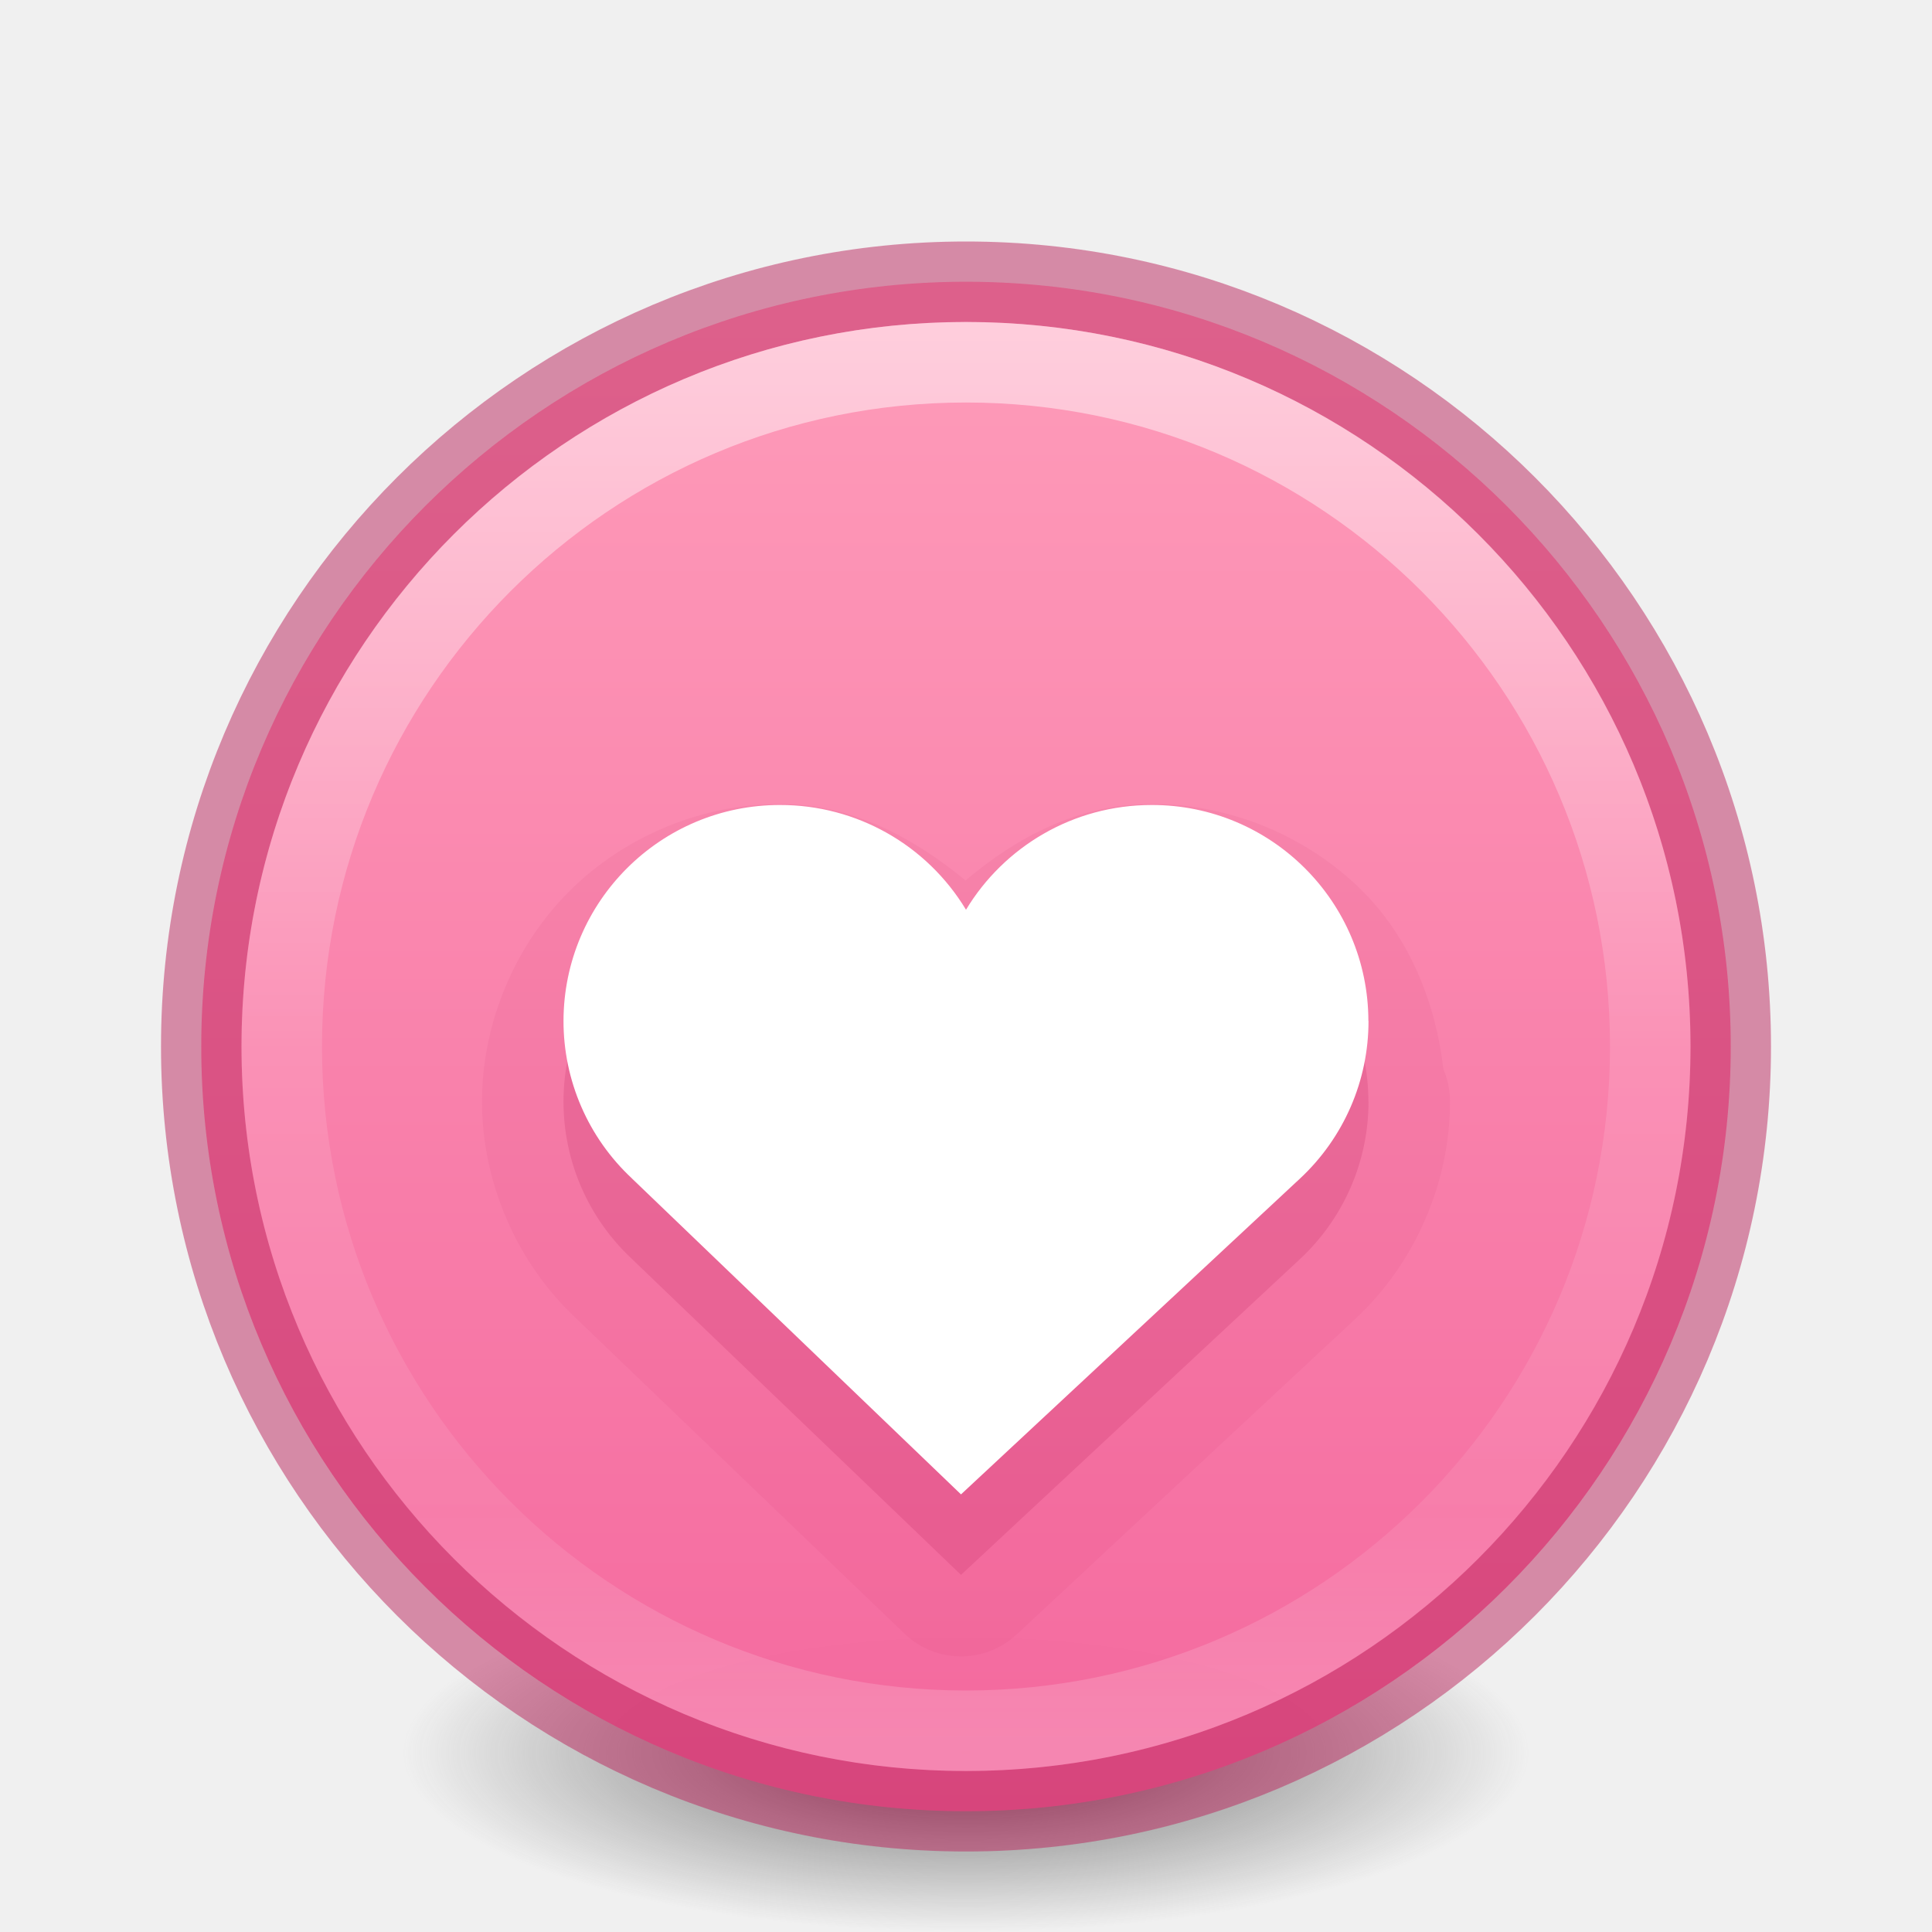
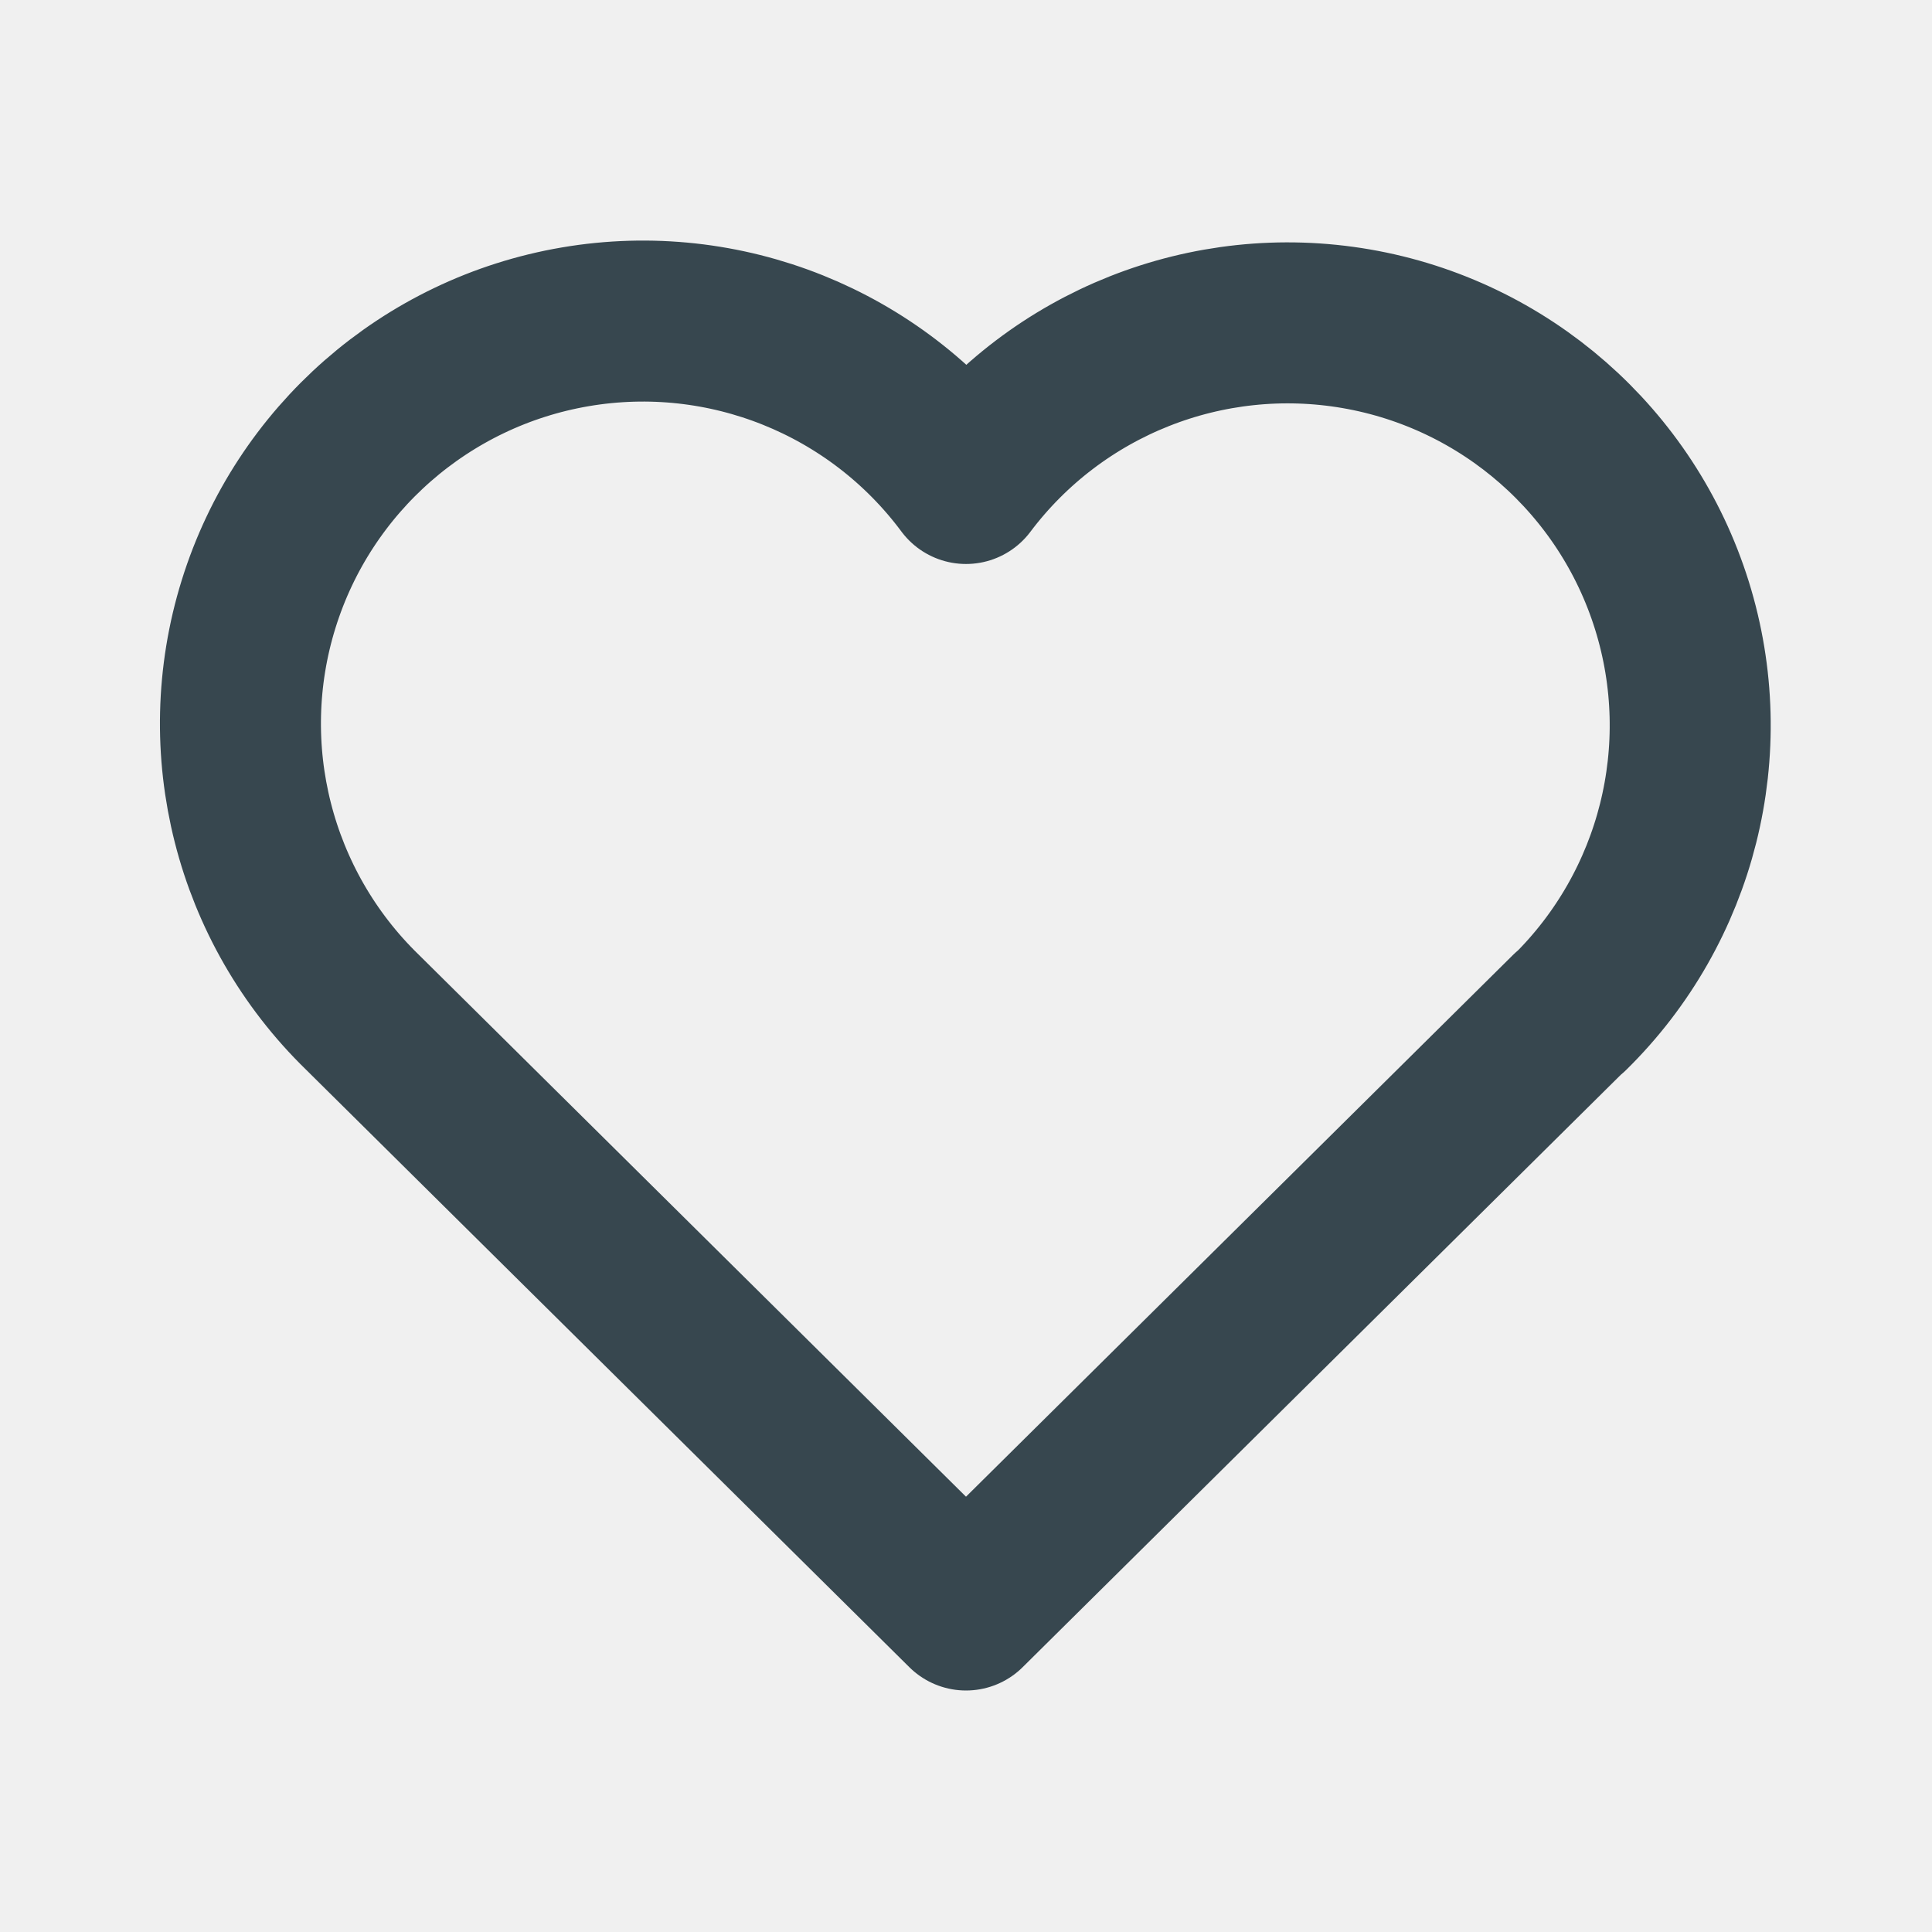
- <svg xmlns="http://www.w3.org/2000/svg" xmlns:xlink="http://www.w3.org/1999/xlink" version="1.2" width="24" height="24" id="svg2">
-   <defs id="defs4">
-     <linearGradient id="linearGradient4011">
-       <stop id="stop4013" style="stop-color:#ffffff;stop-opacity:1" offset="0" />
-       <stop id="stop4015-3" style="stop-color:#ffffff;stop-opacity:0.235" offset="0.508" />
-       <stop id="stop4017-2" style="stop-color:#ffffff;stop-opacity:0.157" offset="0.835" />
-       <stop id="stop4019" style="stop-color:#ffffff;stop-opacity:0.392" offset="1" />
-     </linearGradient>
-     <linearGradient id="linearGradient27416-1-5">
-       <stop id="stop27420-2-2" style="stop-color:#9bdb4d;stop-opacity:1" offset="0" />
-       <stop id="stop27422-3-2" style="stop-color:#68b723;stop-opacity:1" offset="1" />
-     </linearGradient>
-     <linearGradient x1="71.204" y1="6.238" x2="71.204" y2="44.341" id="linearGradient12398-3" xlink:href="#linearGradient4011" gradientUnits="userSpaceOnUse" gradientTransform="matrix(0.4594597,0,0,0.4594597,-20.95866,1.34937)" />
-     <linearGradient x1="2035.165" y1="3208.074" x2="2035.165" y2="3241.997" id="linearGradient11527-6-5" xlink:href="#linearGradient1125" gradientUnits="userSpaceOnUse" gradientTransform="matrix(0.7281428,0,0,0.5443567,-1472.551,-1742.311)" />
-     <radialGradient cx="99.157" cy="186.171" r="62.769" fx="99.157" fy="186.171" id="radialGradient3108" xlink:href="#linearGradient3820-7-2-2" gradientUnits="userSpaceOnUse" gradientTransform="matrix(0.1115198,0,0,0.03548359,0.942029,15.16673)" />
-     <linearGradient id="linearGradient3820-7-2-2">
-       <stop offset="0" style="stop-color:#3d3d3d;stop-opacity:1" id="stop3822-2-6-36" />
-       <stop offset="0.5" style="stop-color:#686868;stop-opacity:0.498" id="stop3864-8-7-6" />
-       <stop offset="1" style="stop-color:#686868;stop-opacity:0" id="stop3824-1-2-4" />
-     </linearGradient>
-     <linearGradient gradientTransform="translate(4.966708,-10.48744)" gradientUnits="userSpaceOnUse" y2="18.964" x2="14.019" y1="6.002" x1="14.019" id="linearGradient1127" xlink:href="#linearGradient1125" />
-     <linearGradient id="linearGradient1125">
-       <stop id="stop1121" offset="0" style="stop-color:#fe9ab8;stop-opacity:1" />
-       <stop id="stop1123" offset="1" style="stop-color:#f4679d;stop-opacity:1" />
-     </linearGradient>
-   </defs>
-   <path d="m 19,21.773 a 7,2.227 0 0 1 -14,0 7,2.227 0 1 1 14,0 z" id="path3818-0-2-5" style="fill:url(#radialGradient3108);fill-opacity:1;stroke:none" />
-   <path d="m 12,3.5 c -5.242,0 -9.5,4.258 -9.5,9.5 0,5.242 4.258,9.5 9.5,9.5 5.242,0 9.5,-4.258 9.5,-9.5 0,-5.242 -4.258,-9.5 -9.5,-9.5 z" id="path2555-7-8-5-0-9" style="color:#000000;display:inline;overflow:visible;visibility:visible;opacity:0.99;fill:url(#linearGradient11527-6-5);fill-opacity:1;fill-rule:nonzero;stroke:#bc245d;stroke-width:1;marker:none;enable-background:accumulate;stroke-opacity:0.502" />
-   <path d="M 20.5,13 C 20.5,17.694 16.694,21.5 12,21.5 c -4.694,0 -8.5,-3.806 -8.5,-8.5 0,-4.694 3.806,-8.5 8.5,-8.5 4.694,0 8.5,3.805 8.5,8.5 z" id="path8655-6-0-9-5-0" style="color:#000000;display:inline;overflow:visible;visibility:visible;opacity:0.5;fill:none;stroke:url(#linearGradient12398-3);stroke-width:1;stroke-linecap:round;stroke-linejoin:round;stroke-miterlimit:4;stroke-dasharray:none;stroke-dashoffset:0;stroke-opacity:1;marker:none;enable-background:accumulate" />
-   <path id="path2-6-5" style="opacity:0.07;fill:#bc245d;fill-opacity:1;stroke-width:1.4" d="m 1037.768,-186.408 c -1.355,-0.001 -2.702,0.555 -3.662,1.512 -0.961,0.957 -1.521,2.304 -1.524,3.66 -0,1.412 0.608,2.815 1.641,3.777 l 5.709,5.482 a 1.418,1.418 0 0 0 1.949,0.014 l 5.898,-5.496 c 1.033,-0.963 1.642,-2.366 1.641,-3.777 a 1.418,1.418 0 0 0 -0.115,-0.559 c -0.135,-1.156 -0.585,-2.279 -1.41,-3.102 -0.96,-0.957 -2.308,-1.514 -3.664,-1.512 h -0 c -1.266,4.7e-4 -2.333,0.568 -3.238,1.33 -0.929,-0.765 -2.014,-1.331 -3.219,-1.33 z" transform="matrix(0.7141836,0,0,0.7141836,-731.4658,143.1175)" />
-   <g transform="matrix(0.7141836,0,0,0.7141836,-731.4658,143.1175)" id="g4-3" style="fill:#bc245d;stroke-width:1.4;fill-opacity:1;opacity:0.2">
-     <path d="m 1048,-181.234 a 3.763,3.763 0 0 0 -3.769,-3.757 c -1.371,0 -2.571,0.73 -3.23,1.822 a 3.77,3.77 0 0 0 -3.231,-1.822 3.763,3.763 0 0 0 -3.77,3.757 3.74,3.74 0 0 0 1.19,2.738 h -10e-4 l 5.725,5.496 5.899,-5.496 a 3.74,3.74 0 0 0 1.189,-2.738" fill="#666666" id="path2-6" style="fill:#bc245d;stroke-width:1.4;fill-opacity:1" />
-   </g>
-   <g transform="matrix(0.7141836,0,0,0.7141836,-731.4658,142.1175)" id="g4" style="fill:#ffffff;stroke-width:1.4">
-     <path d="m 1048,-181.234 a 3.763,3.763 0 0 0 -3.769,-3.757 c -1.371,0 -2.571,0.73 -3.23,1.822 a 3.77,3.77 0 0 0 -3.231,-1.822 3.763,3.763 0 0 0 -3.77,3.757 3.74,3.74 0 0 0 1.19,2.738 h -10e-4 l 5.725,5.496 5.899,-5.496 a 3.74,3.74 0 0 0 1.189,-2.738" fill="#666666" id="path2" style="fill:#ffffff;stroke-width:1.4" />
-   </g>
+ <svg xmlns="http://www.w3.org/2000/svg" width="24" height="24" viewBox="0 0 24 24" fill="none" stroke="#37474F" stroke-width="2" stroke-linecap="round" stroke-linejoin="round">
+   <path d="M19.5 12.572l-7.5 7.428l-7.5 -7.428a5 5 0 1 1 7.5 -6.566a5 5 0 1 1 7.5 6.572" />
</svg>
